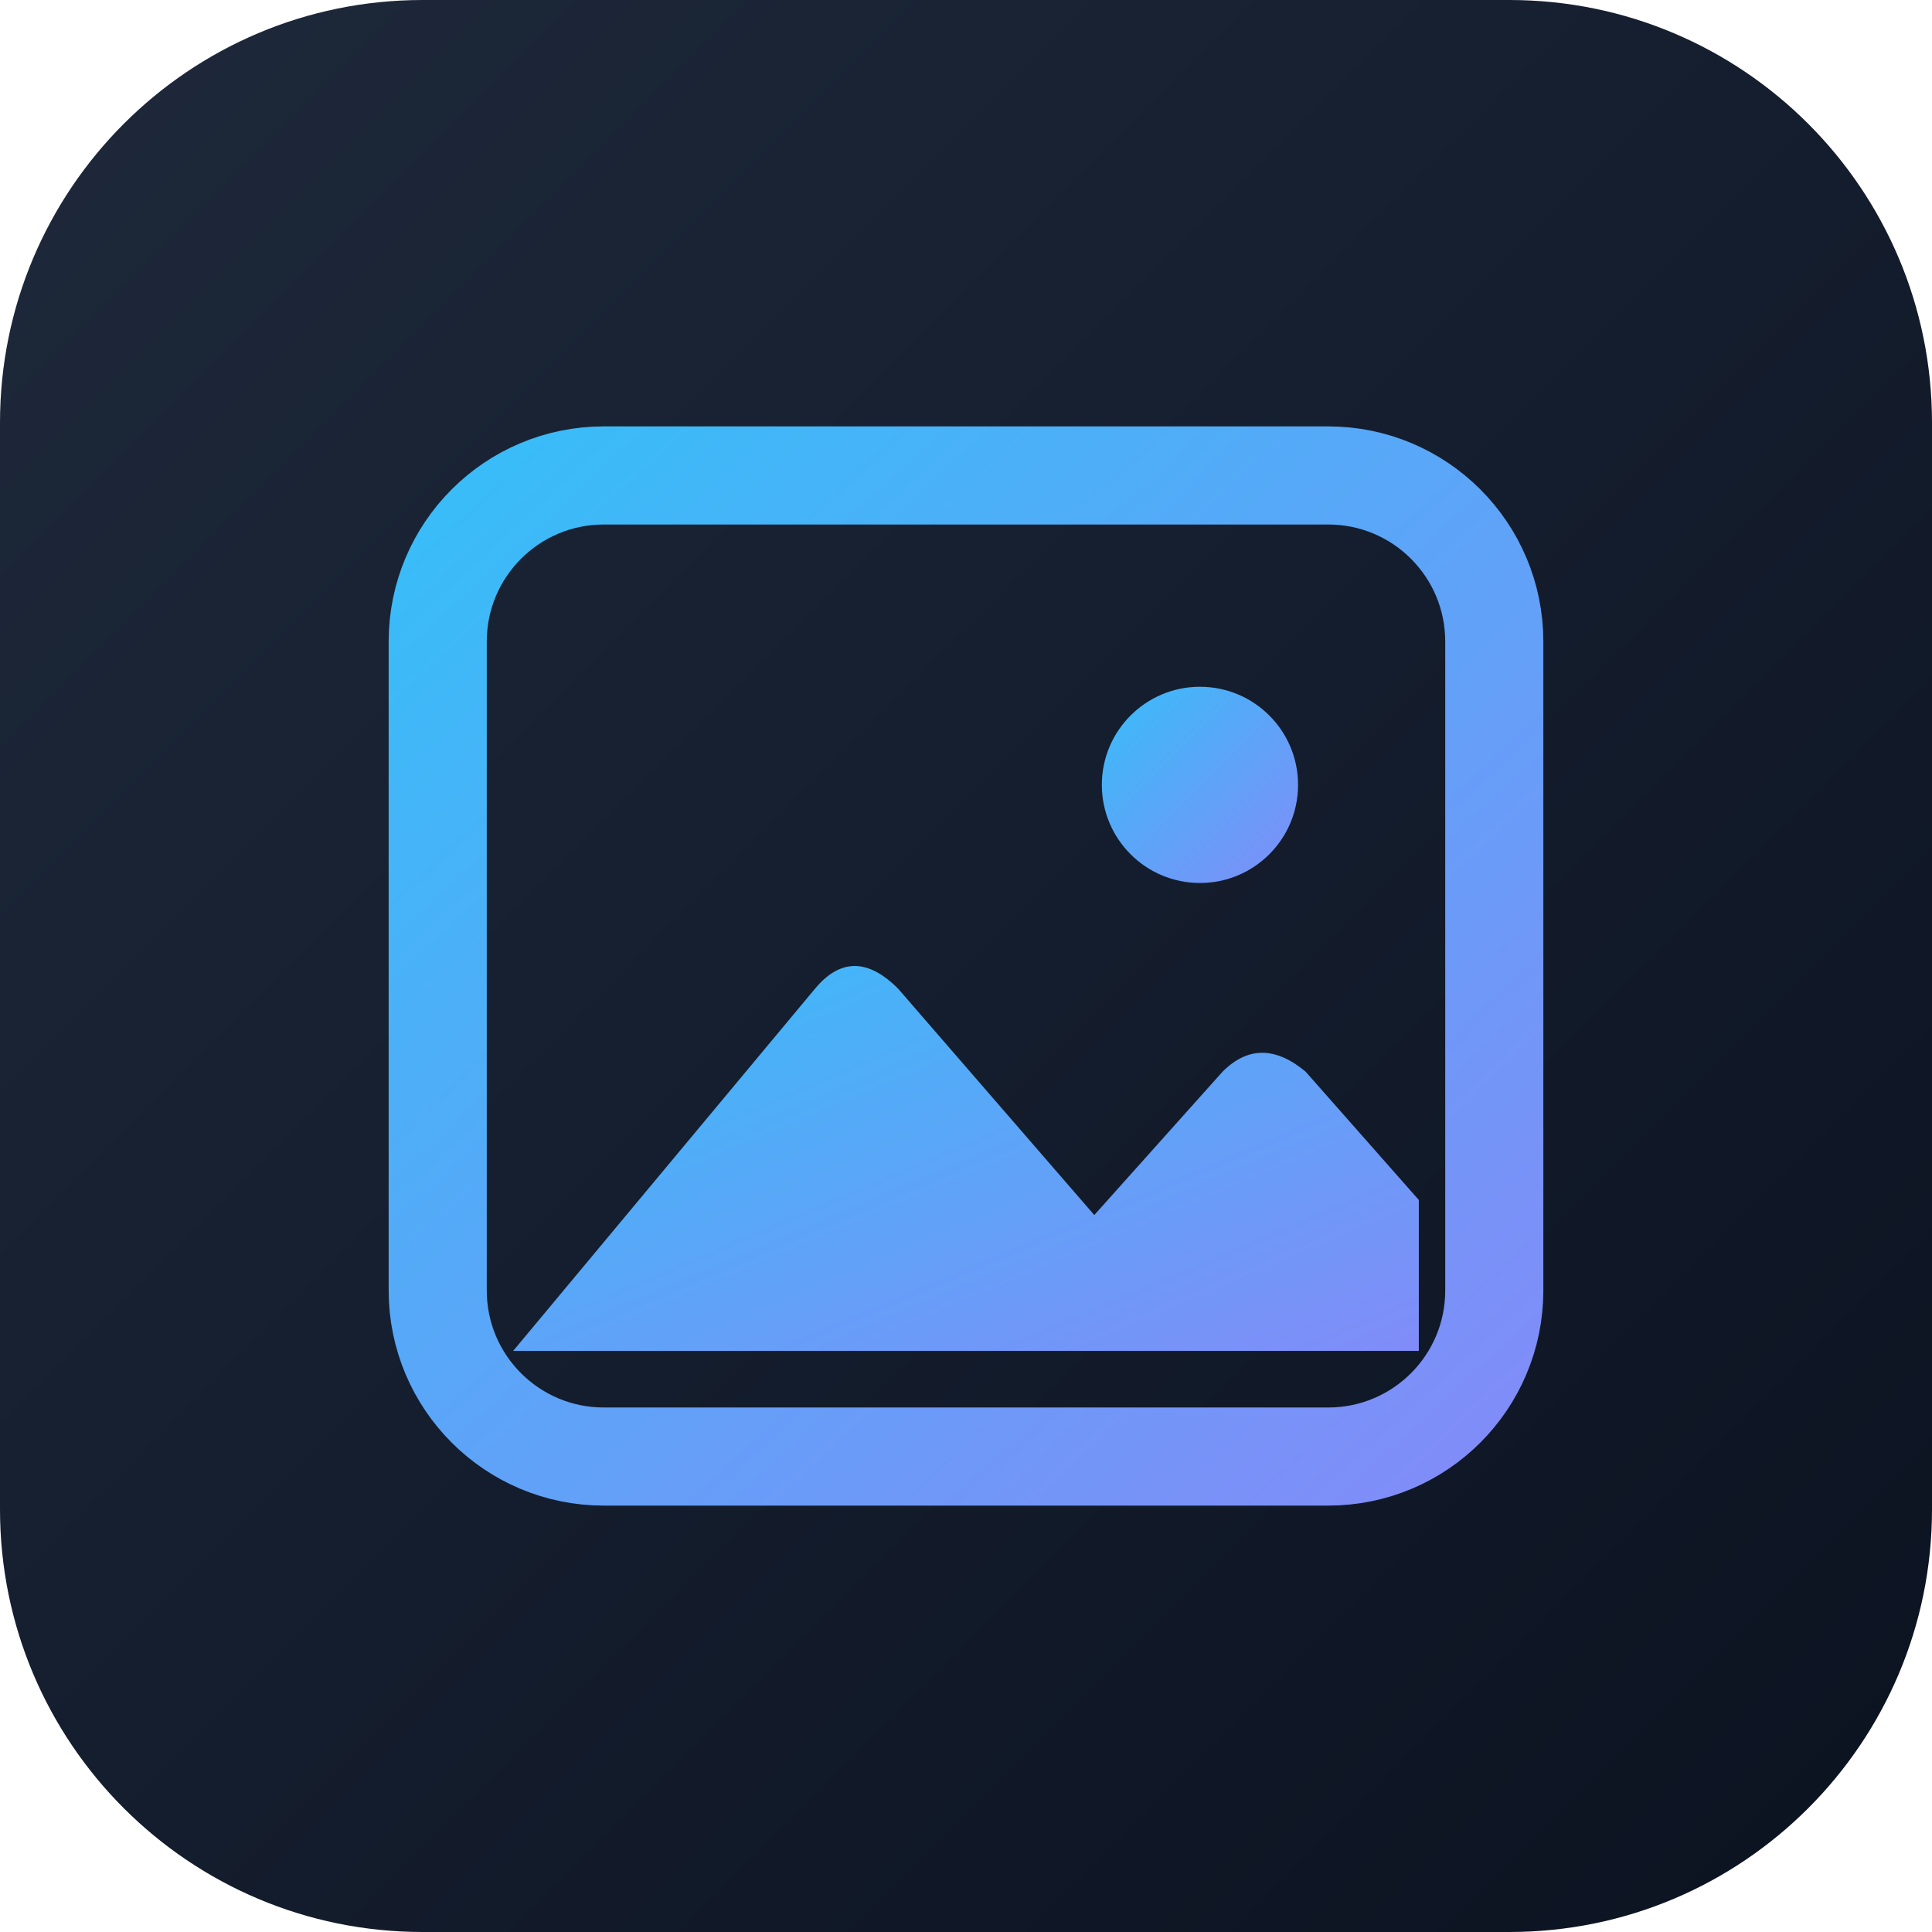
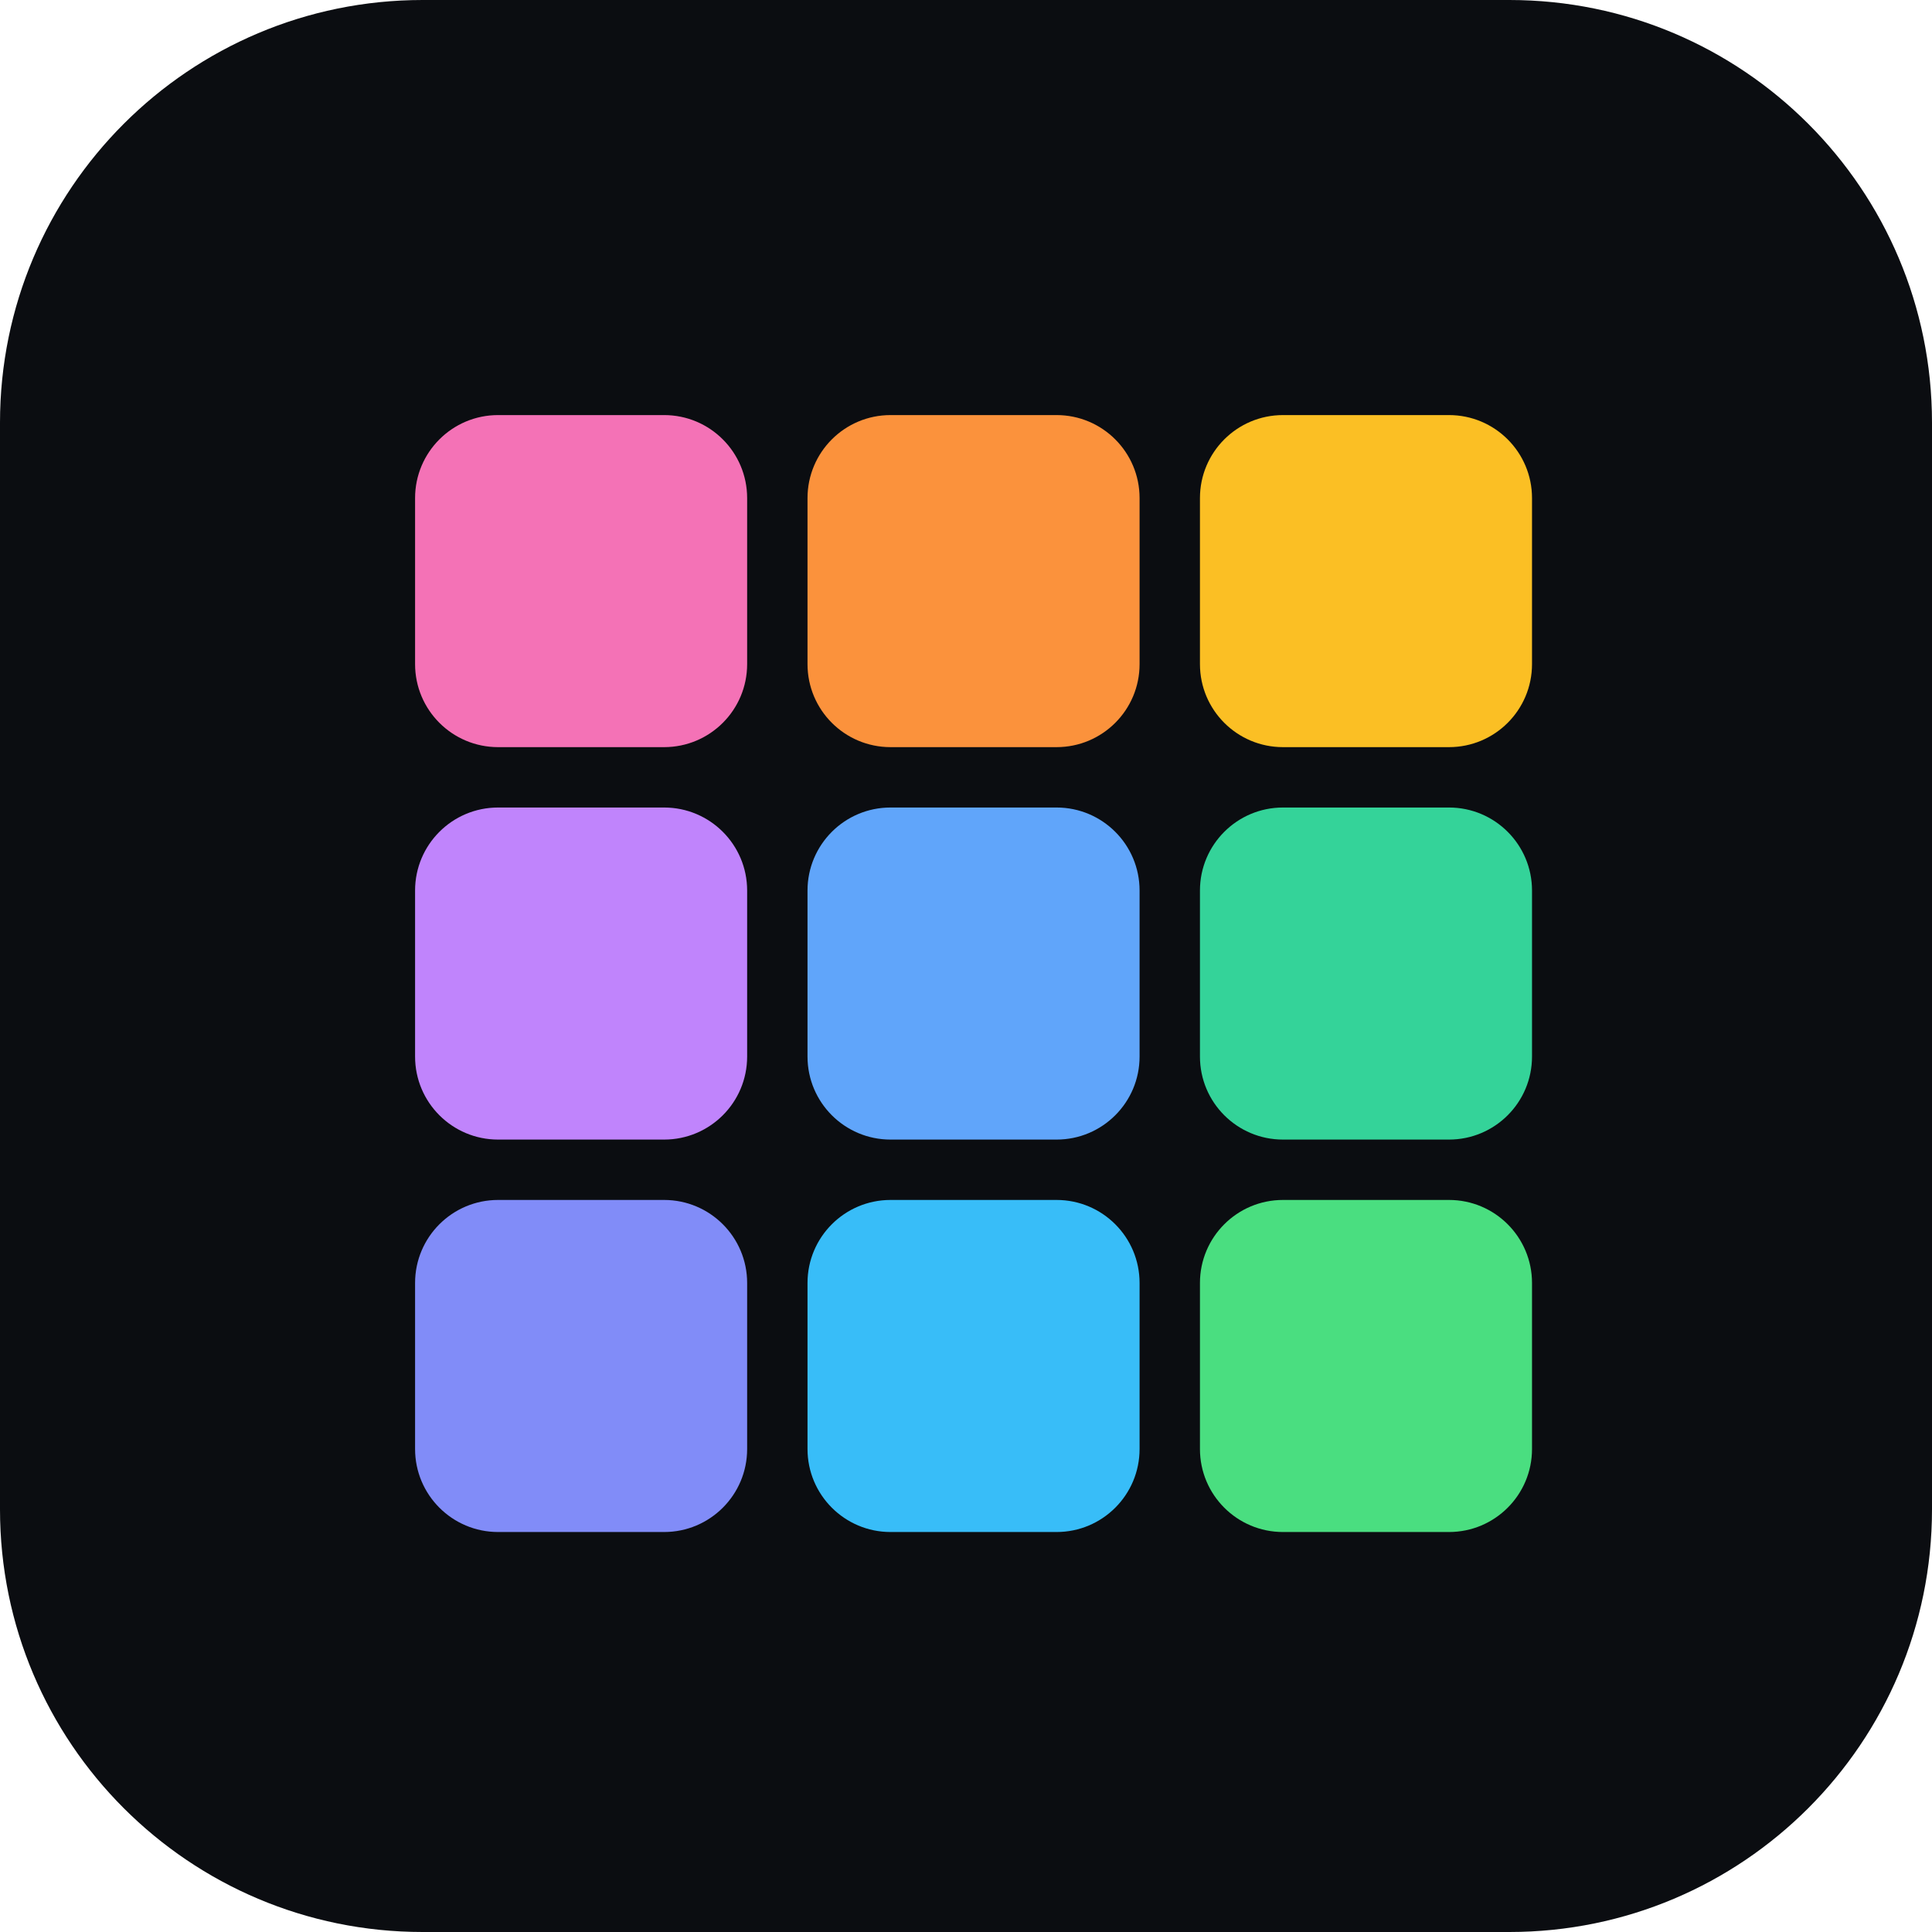
- <svg xmlns="http://www.w3.org/2000/svg" viewBox="0 0 512 512" width="512" height="512" fill="none">
-   <defs>
-     <linearGradient id="bg" x1="0" y1="0" x2="1" y2="1">
-       <stop offset="0" stop-color="#1e293b" />
-       <stop offset="1" stop-color="#0b1220" />
-     </linearGradient>
-     <linearGradient id="fg" x1="0" y1="0" x2="1" y2="1">
-       <stop offset="0" stop-color="#38bdf8" />
-       <stop offset="1" stop-color="#818cf8" />
-     </linearGradient>
-   </defs>
-   <rect width="512" height="512" rx="112" fill="url(#bg)" />
-   <rect x="116" y="126" width="280" height="260" rx="44" stroke="url(#fg)" stroke-width="26" />
-   <circle cx="318" cy="208" r="26" fill="url(#fg)" />
-   <path d="M136 358 L216 262 Q226 250 238 262 L290 322 L324 284 Q334 274 346 284 L376 318 V358 Z" fill="url(#fg)" />
+ <svg xmlns="http://www.w3.org/2000/svg" viewBox="0 0 512 512" fill="none">
+   <rect width="512" height="512" rx="112" fill="#0B0D11" />
+   <rect x="110" y="110" width="88" height="88" rx="22" fill="#F472B6" />
+   <rect x="214" y="110" width="88" height="88" rx="22" fill="#FB923C" />
+   <rect x="318" y="110" width="88" height="88" rx="22" fill="#FBBF24" />
+   <rect x="110" y="214" width="88" height="88" rx="22" fill="#C084FC" />
+   <rect x="214" y="214" width="88" height="88" rx="22" fill="#60A5FA" />
+   <rect x="318" y="214" width="88" height="88" rx="22" fill="#34D399" />
+   <rect x="110" y="318" width="88" height="88" rx="22" fill="#818CF8" />
+   <rect x="214" y="318" width="88" height="88" rx="22" fill="#38BDF8" />
+   <rect x="318" y="318" width="88" height="88" rx="22" fill="#4ADE80" />
</svg>
